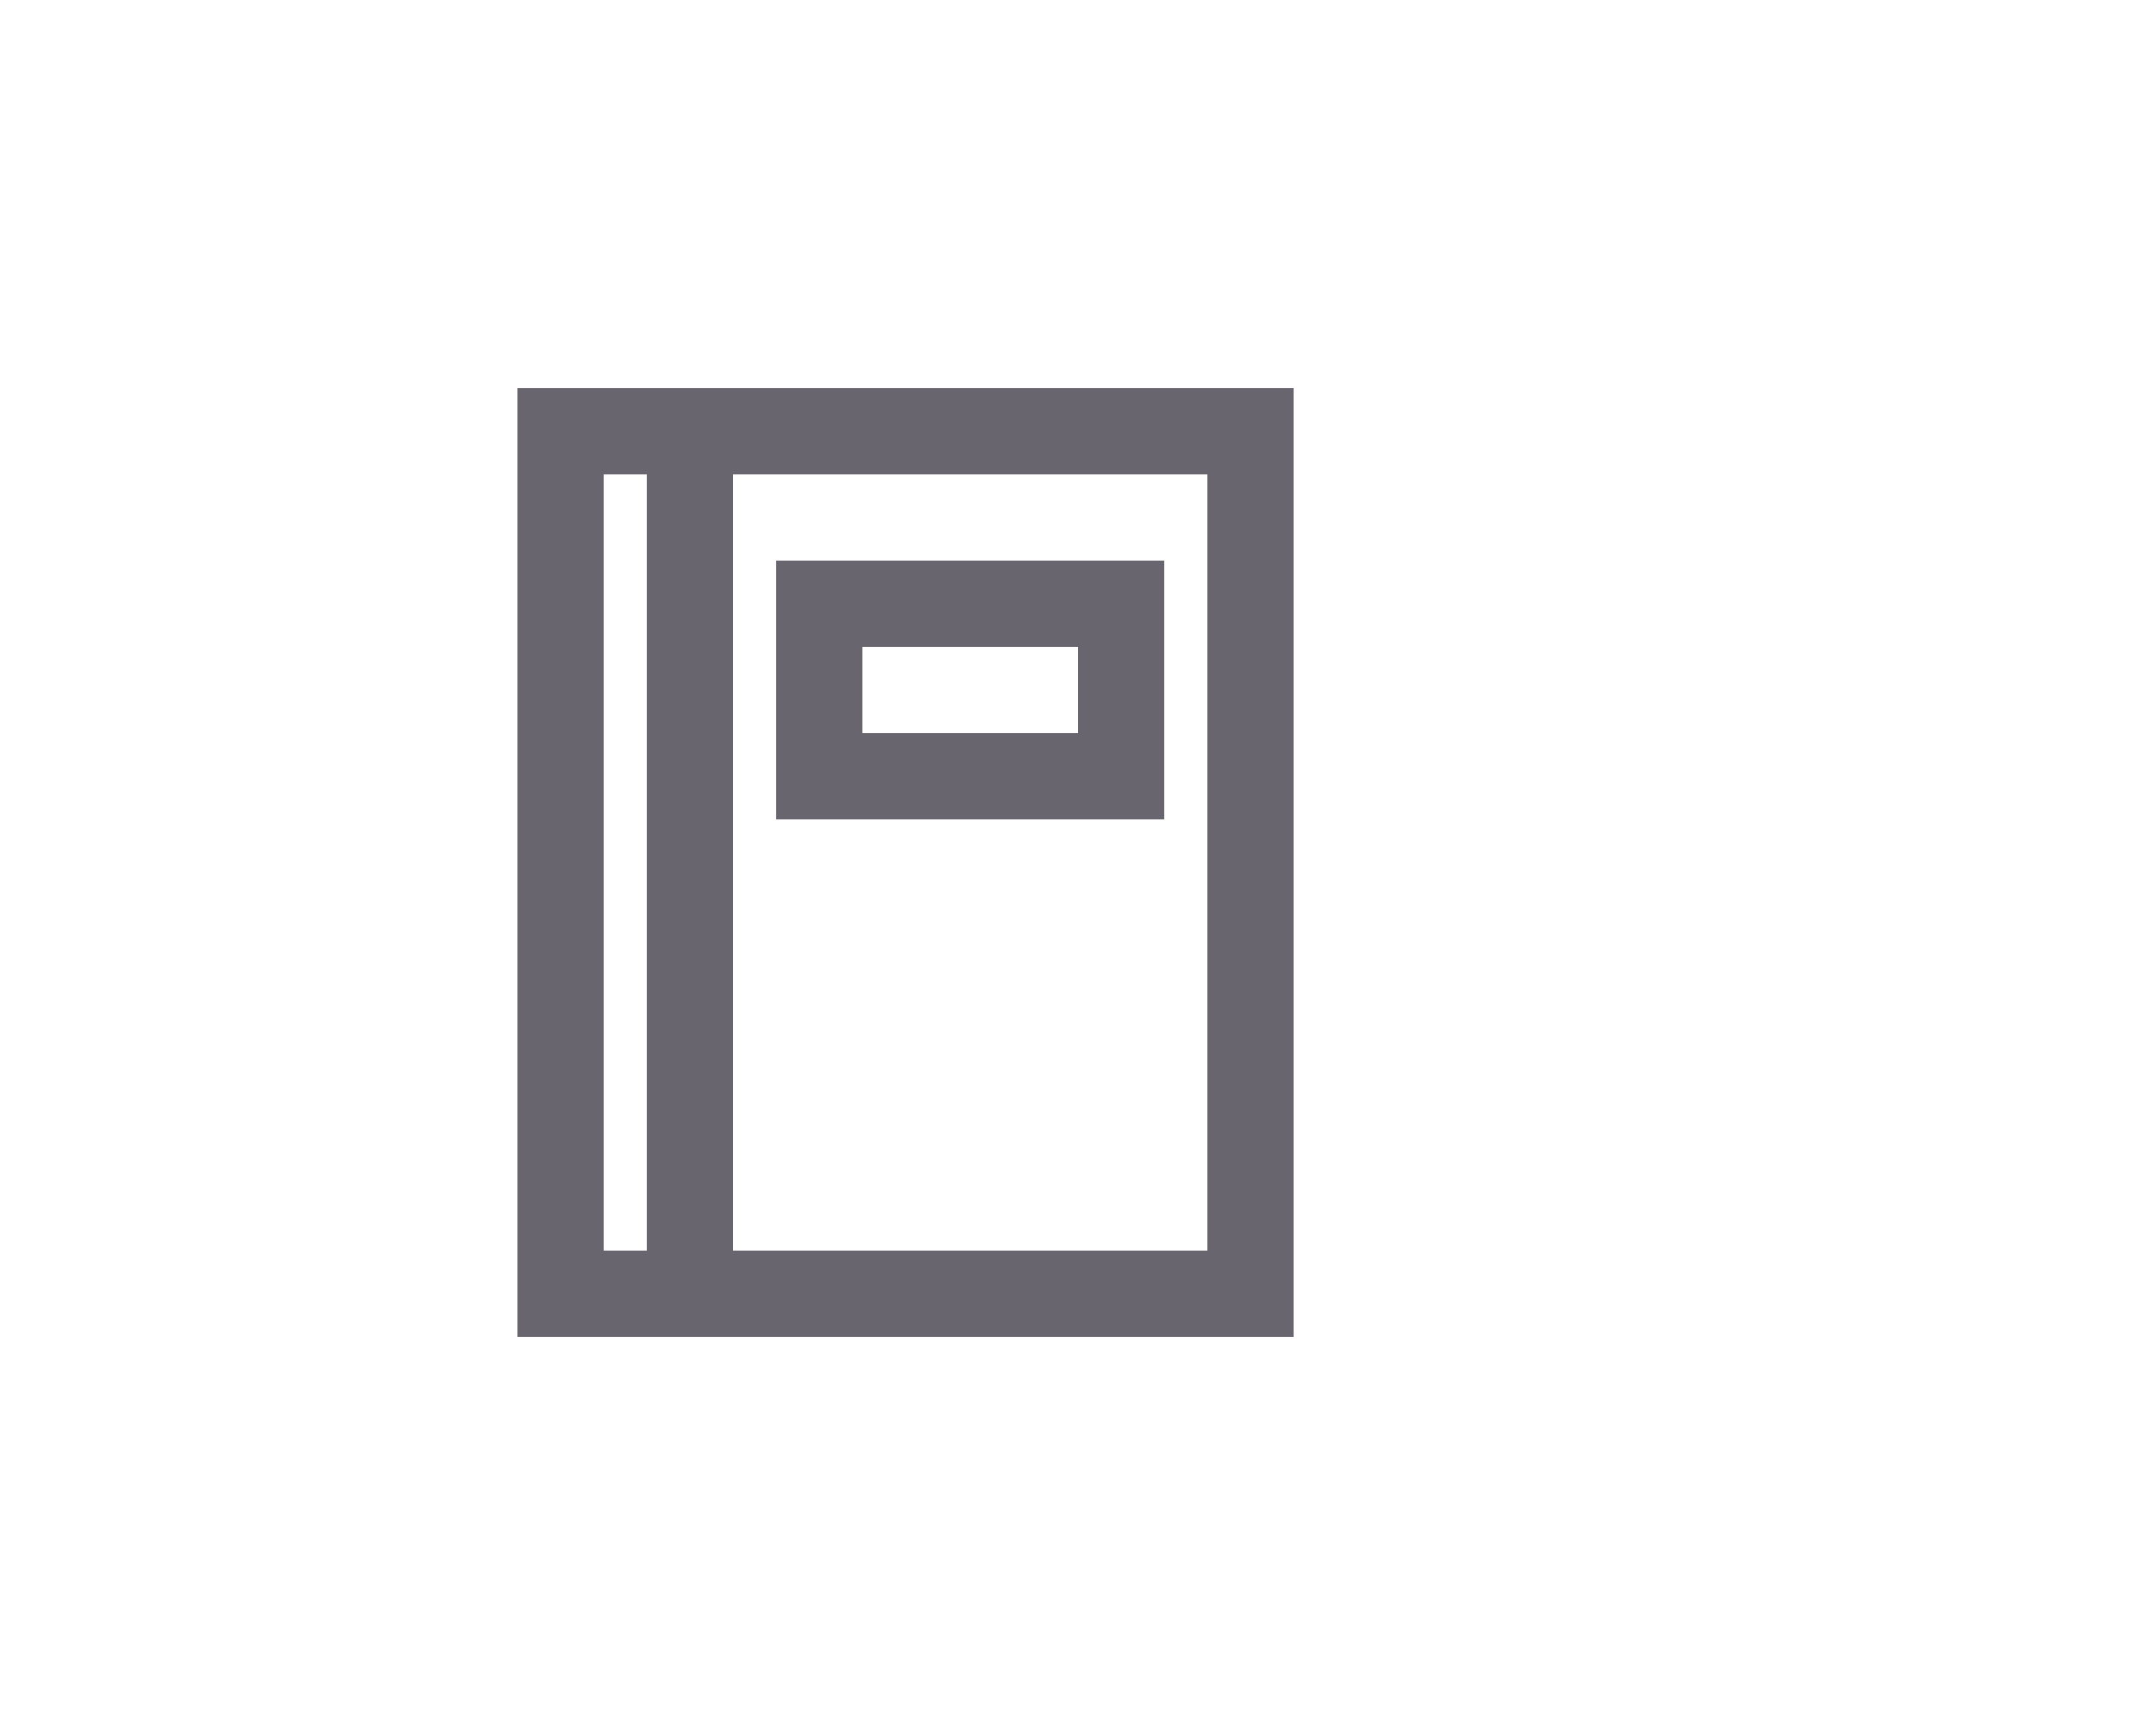
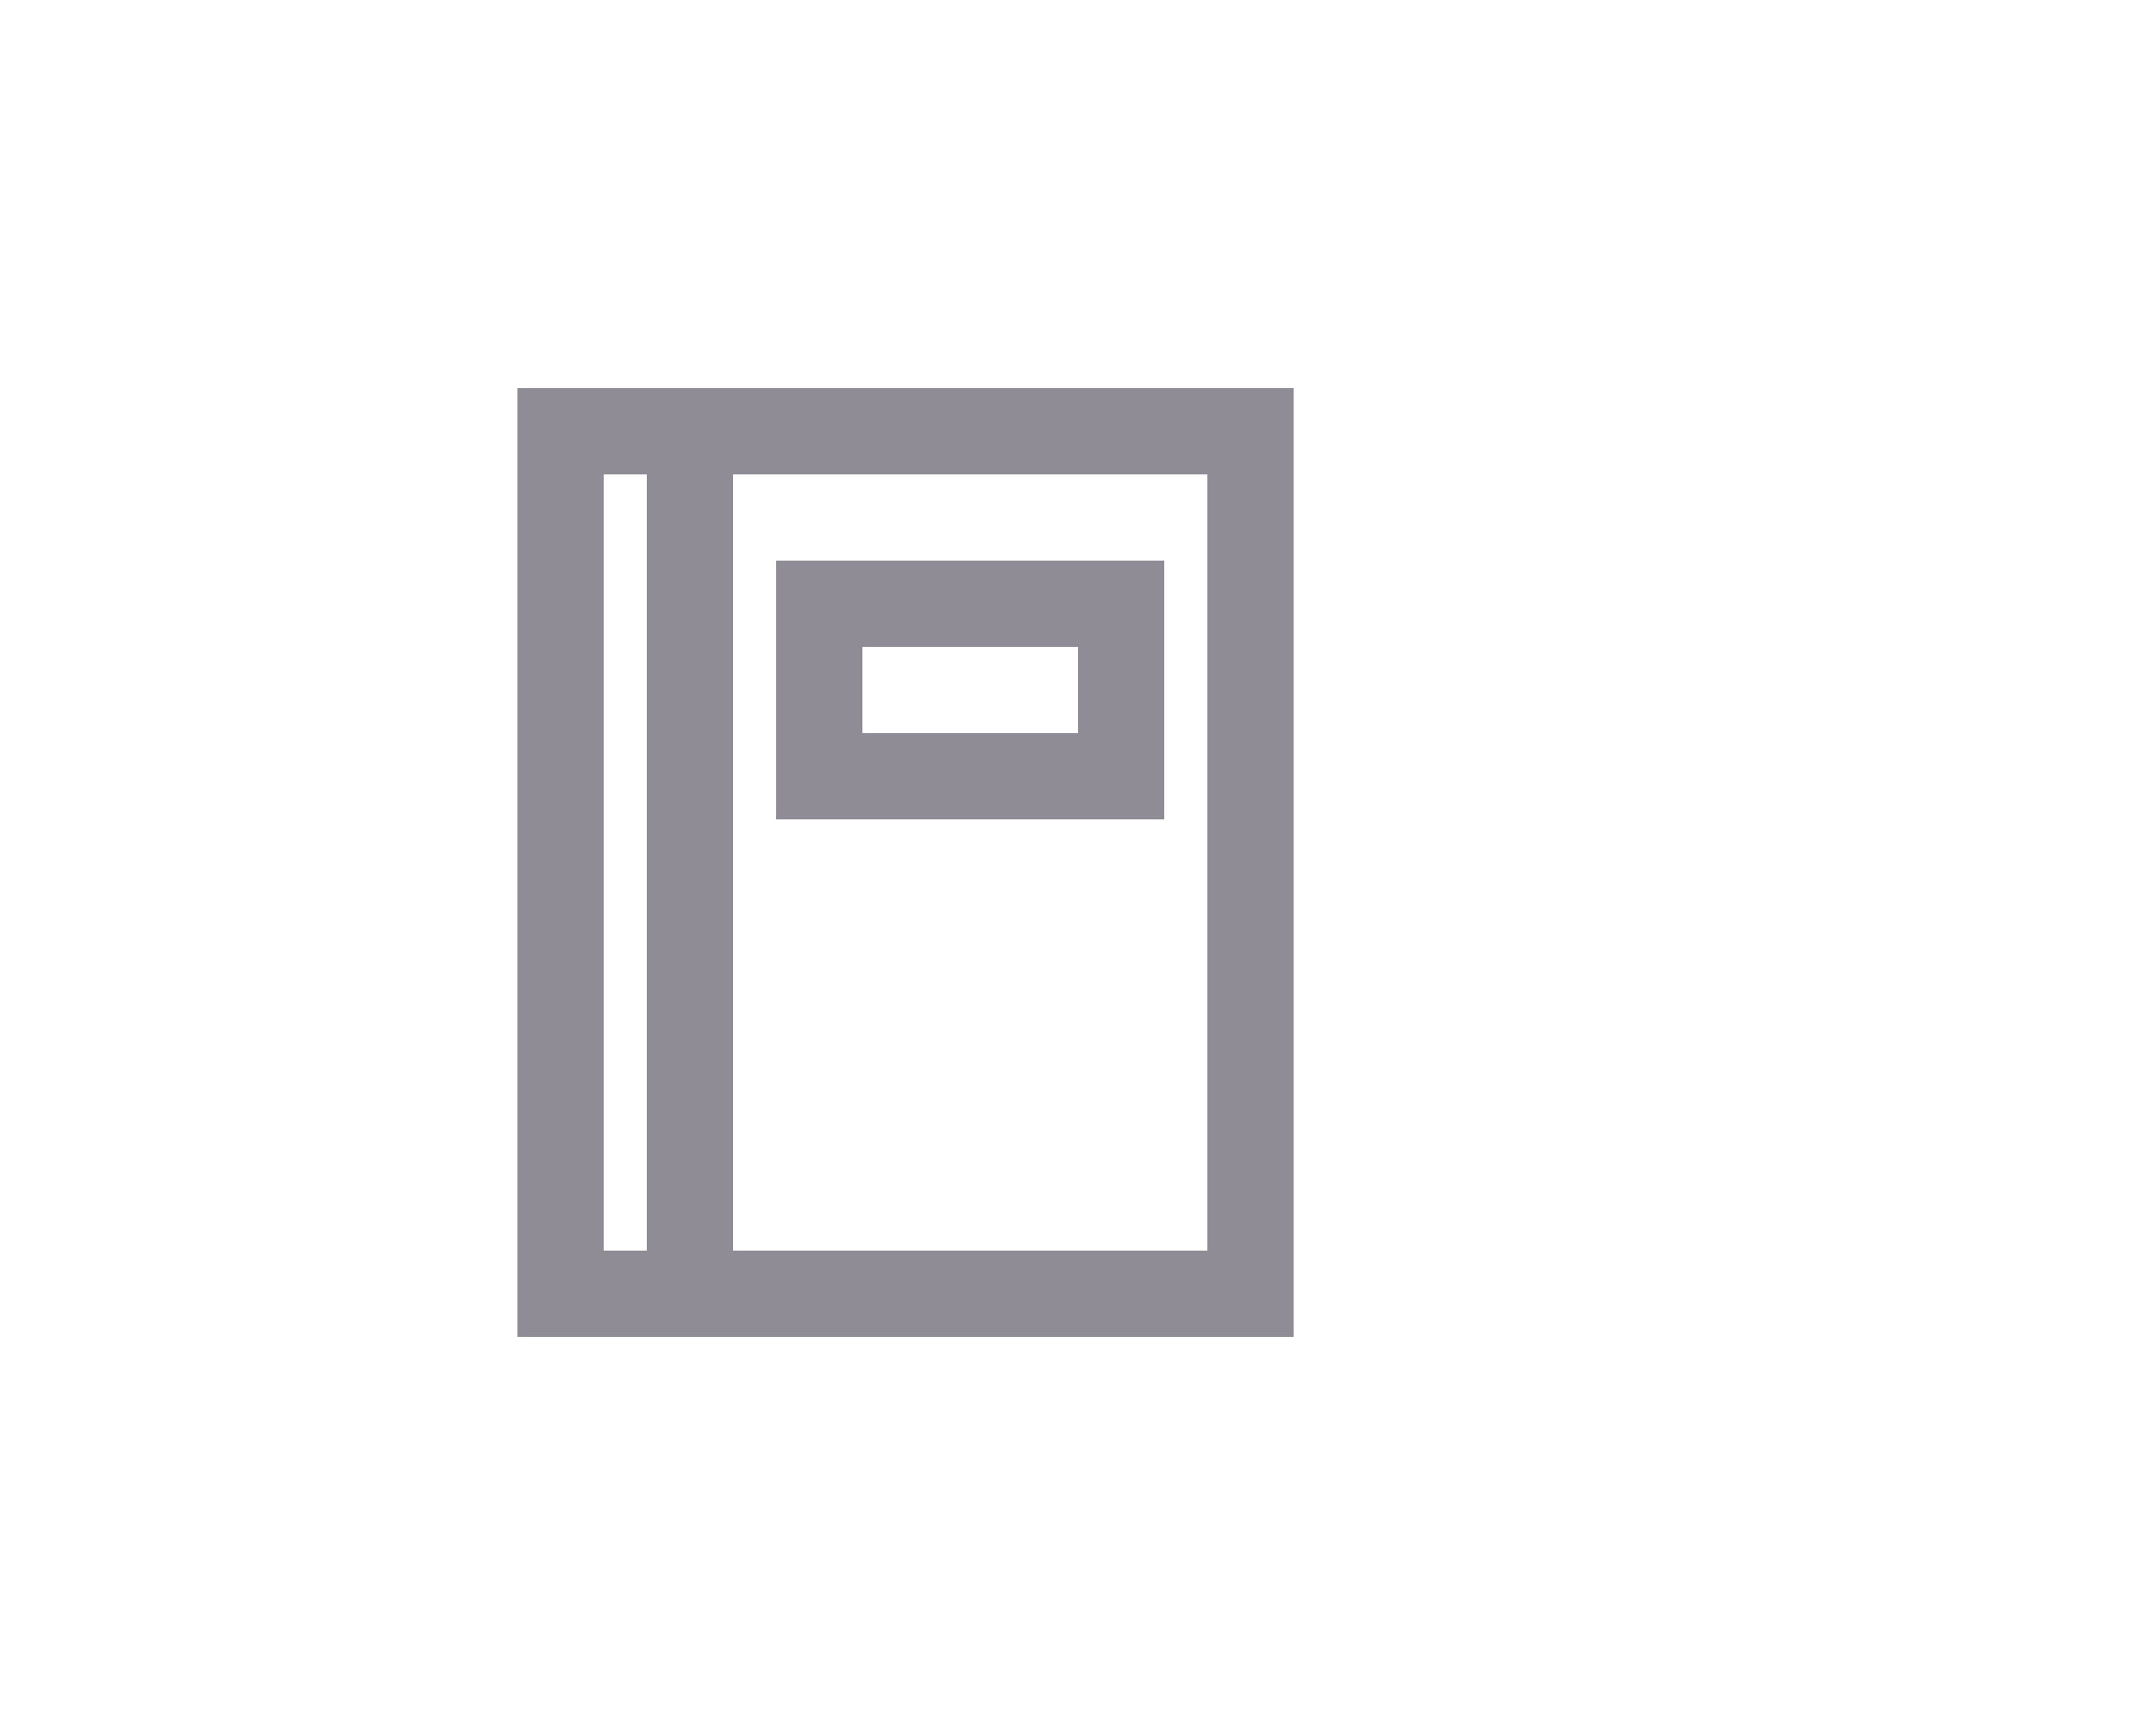
<svg xmlns="http://www.w3.org/2000/svg" width="50px" height="40px" viewBox="0 0 50 40" version="1.1">
  <g id="Address-Book" stroke="none" stroke-width="1" fill="none" fill-rule="evenodd">
-     <g id="Group_8809" transform="translate(12, 9)" fill="#69656F" fill-rule="nonzero">
+     <g id="Group_8809" transform="translate(12, 9)" fill="#908c96" fill-rule="nonzero">
      <path d="M4,0 L0,0 L0,22 L18,22 L18,0 L4,0 Z M2,20 L2,2 L3,2 L3,20 L2,20 Z M16,20 L5,20 L5,2 L16,2 L16,20 Z" id="Path_18863" />
      <path d="M15,4 L6,4 L6,10 L15,10 L15,4 Z M13,8 L8,8 L8,6 L13,6 L13,8 Z" id="Path_18864" />
    </g>
  </g>
</svg>
